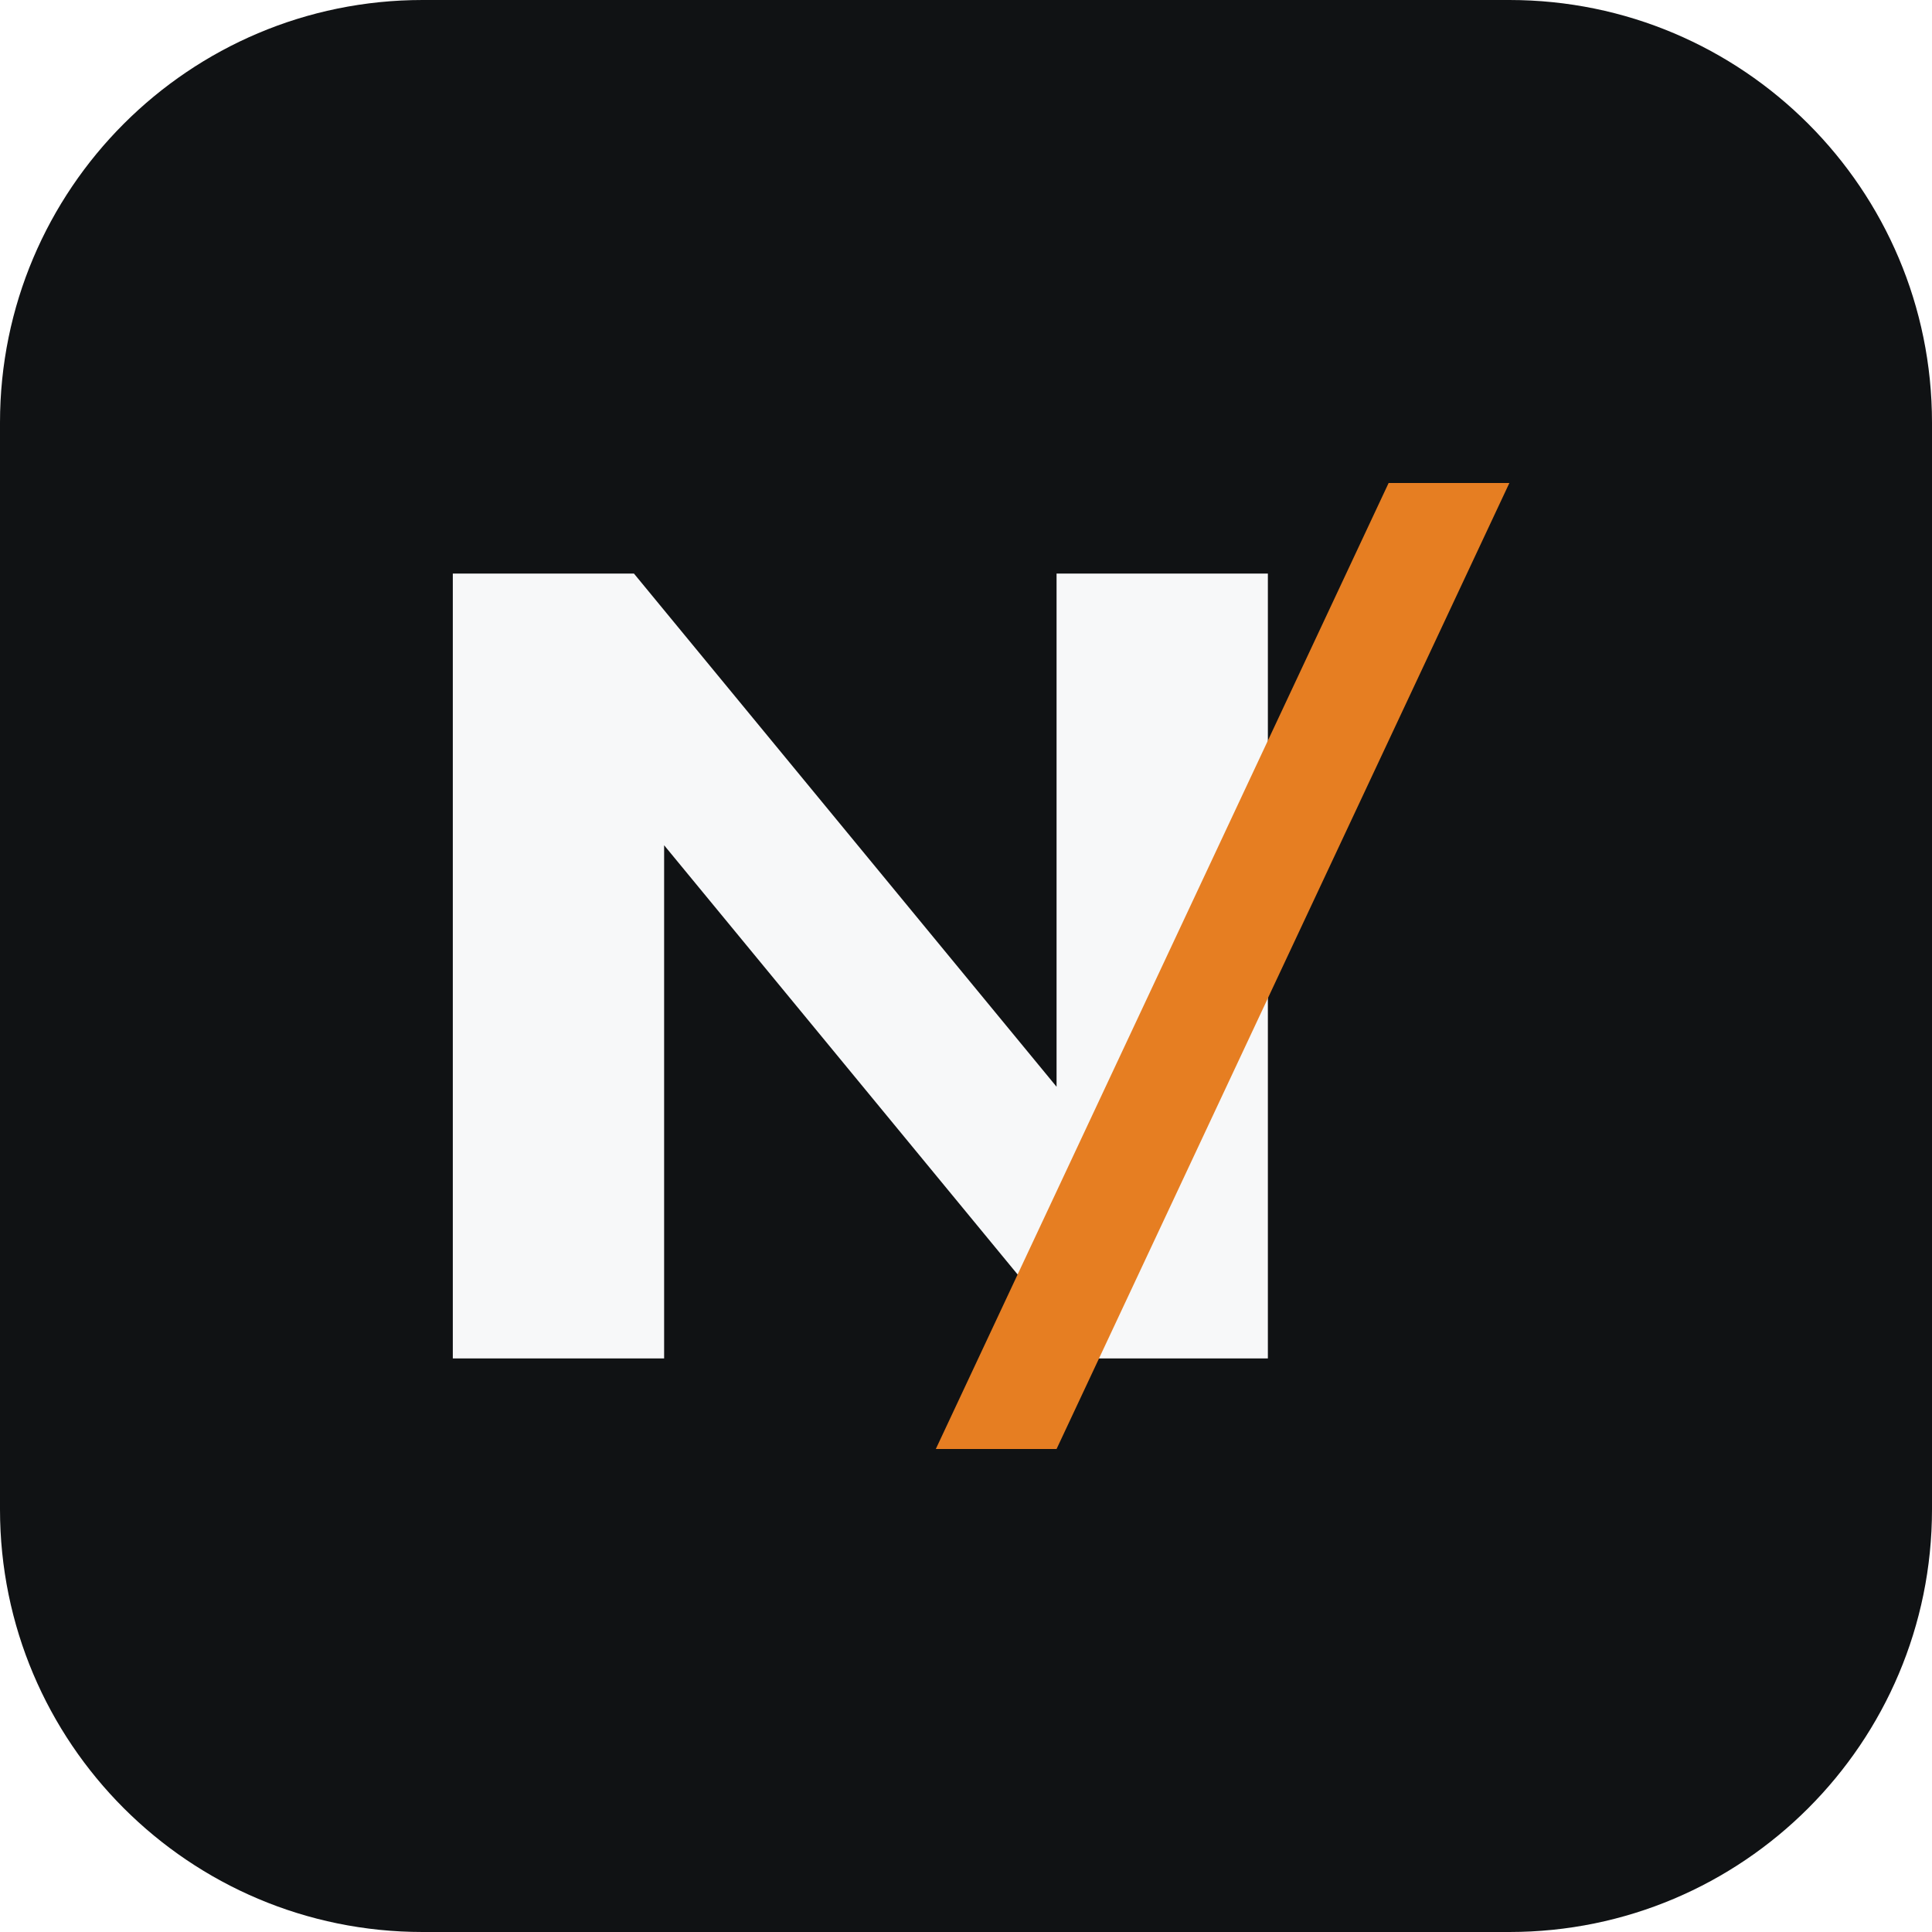
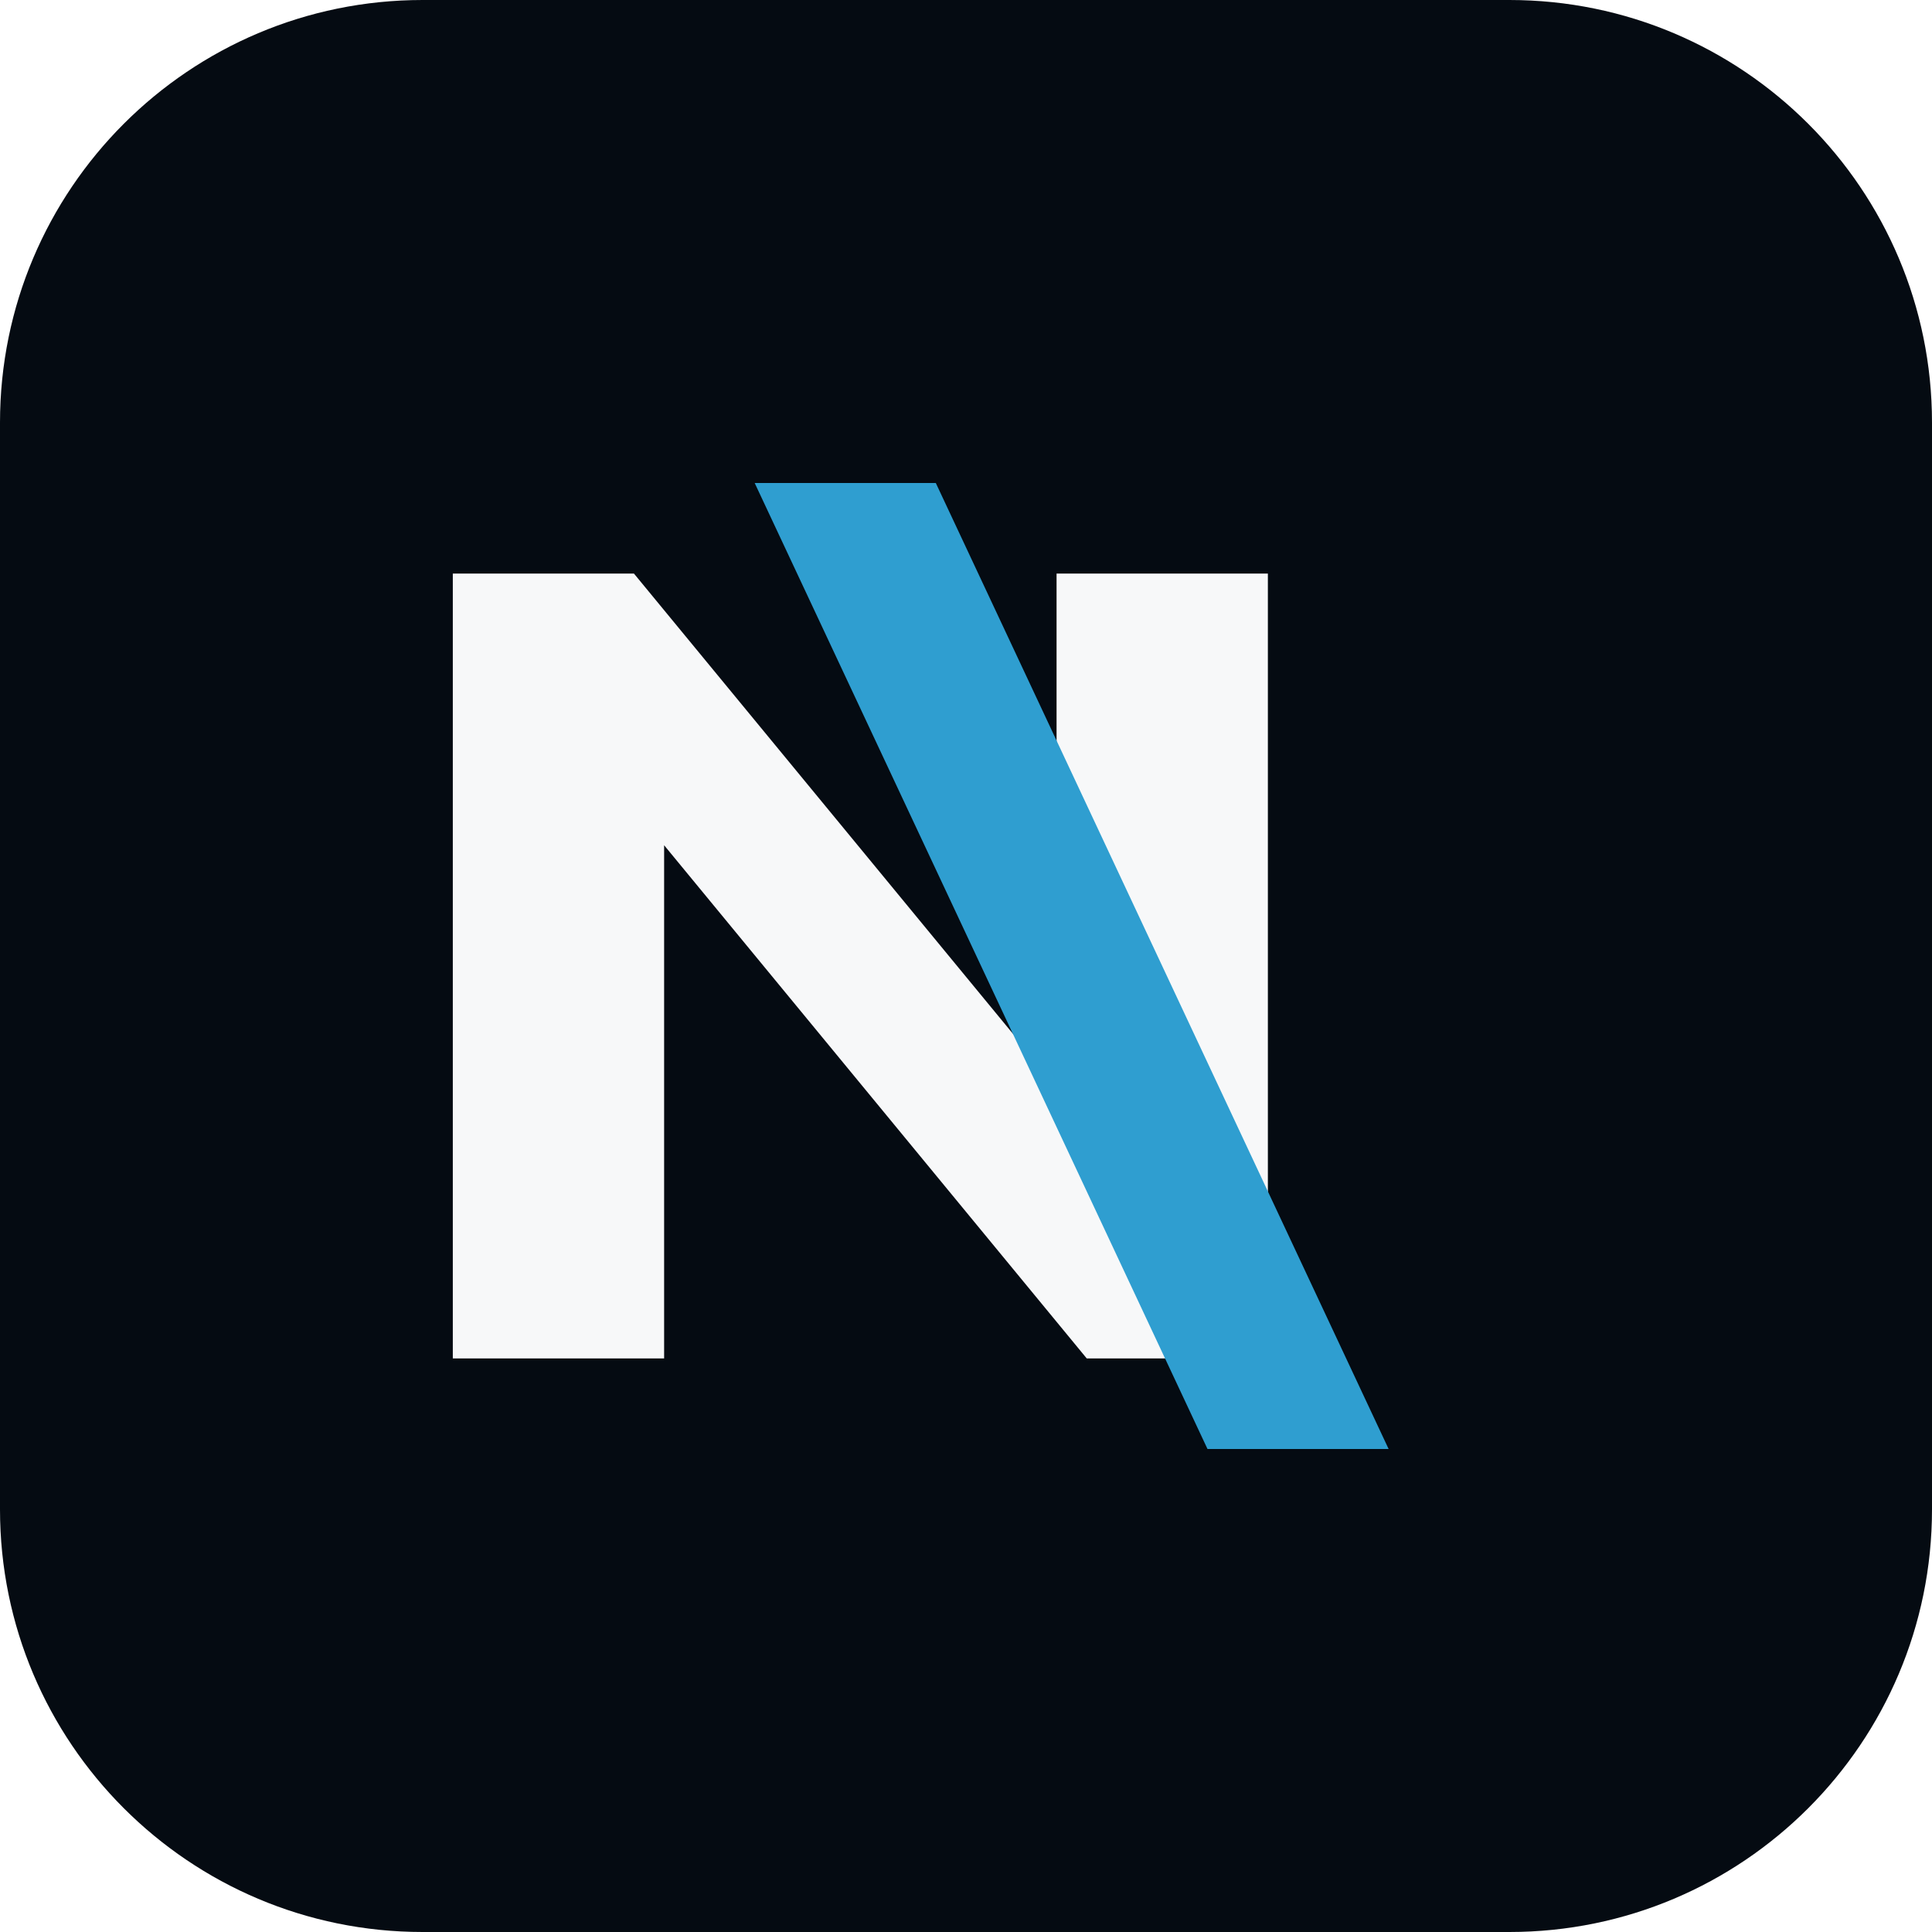
<svg xmlns="http://www.w3.org/2000/svg" viewBox="0 0 64 64">
-   <rect width="64" height="64" rx="14" fill="#101214" />
+   <rect width="64" height="64" rx="14" fill="#050b12" />
  <path d="M15 45V19h6l14 17V19h7v26h-6L22 28v17z" fill="#f7f8f9" />
-   <path d="M46 16h4L35 48h-4z" fill="#e67e22" />
+   <path d="M40 48h6L31 16h-6z" fill="#2f9ed0" />
</svg>
